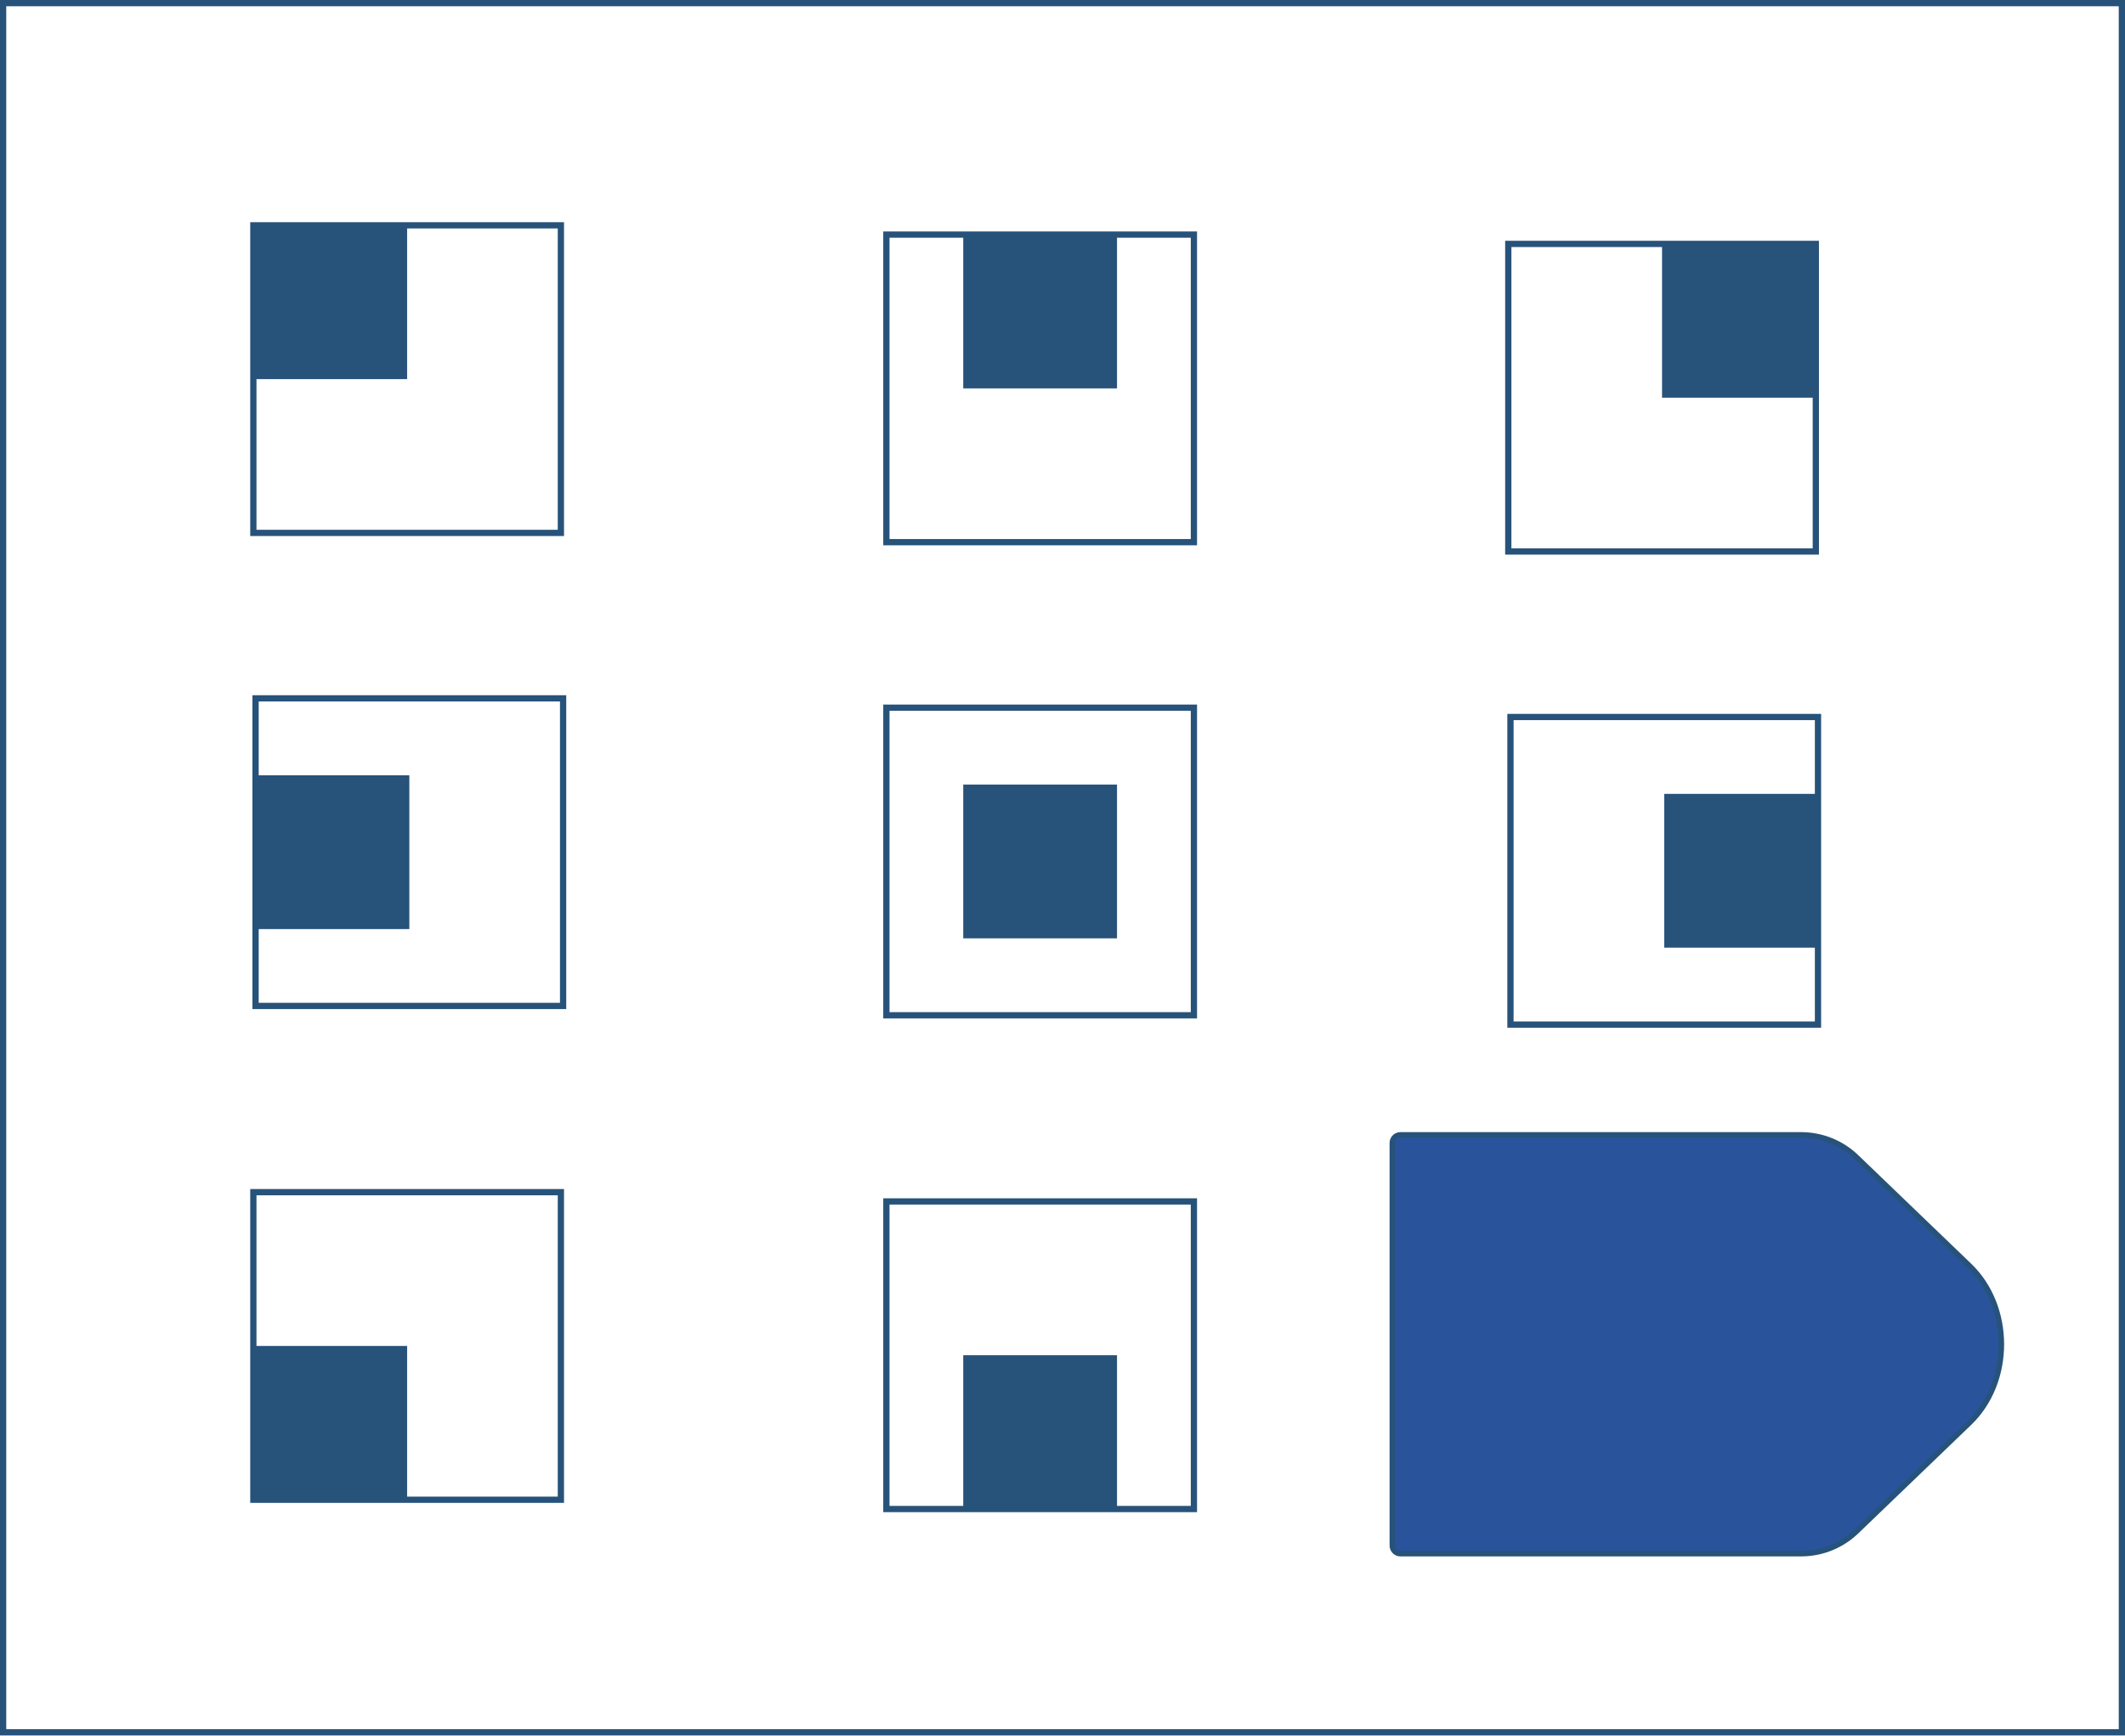
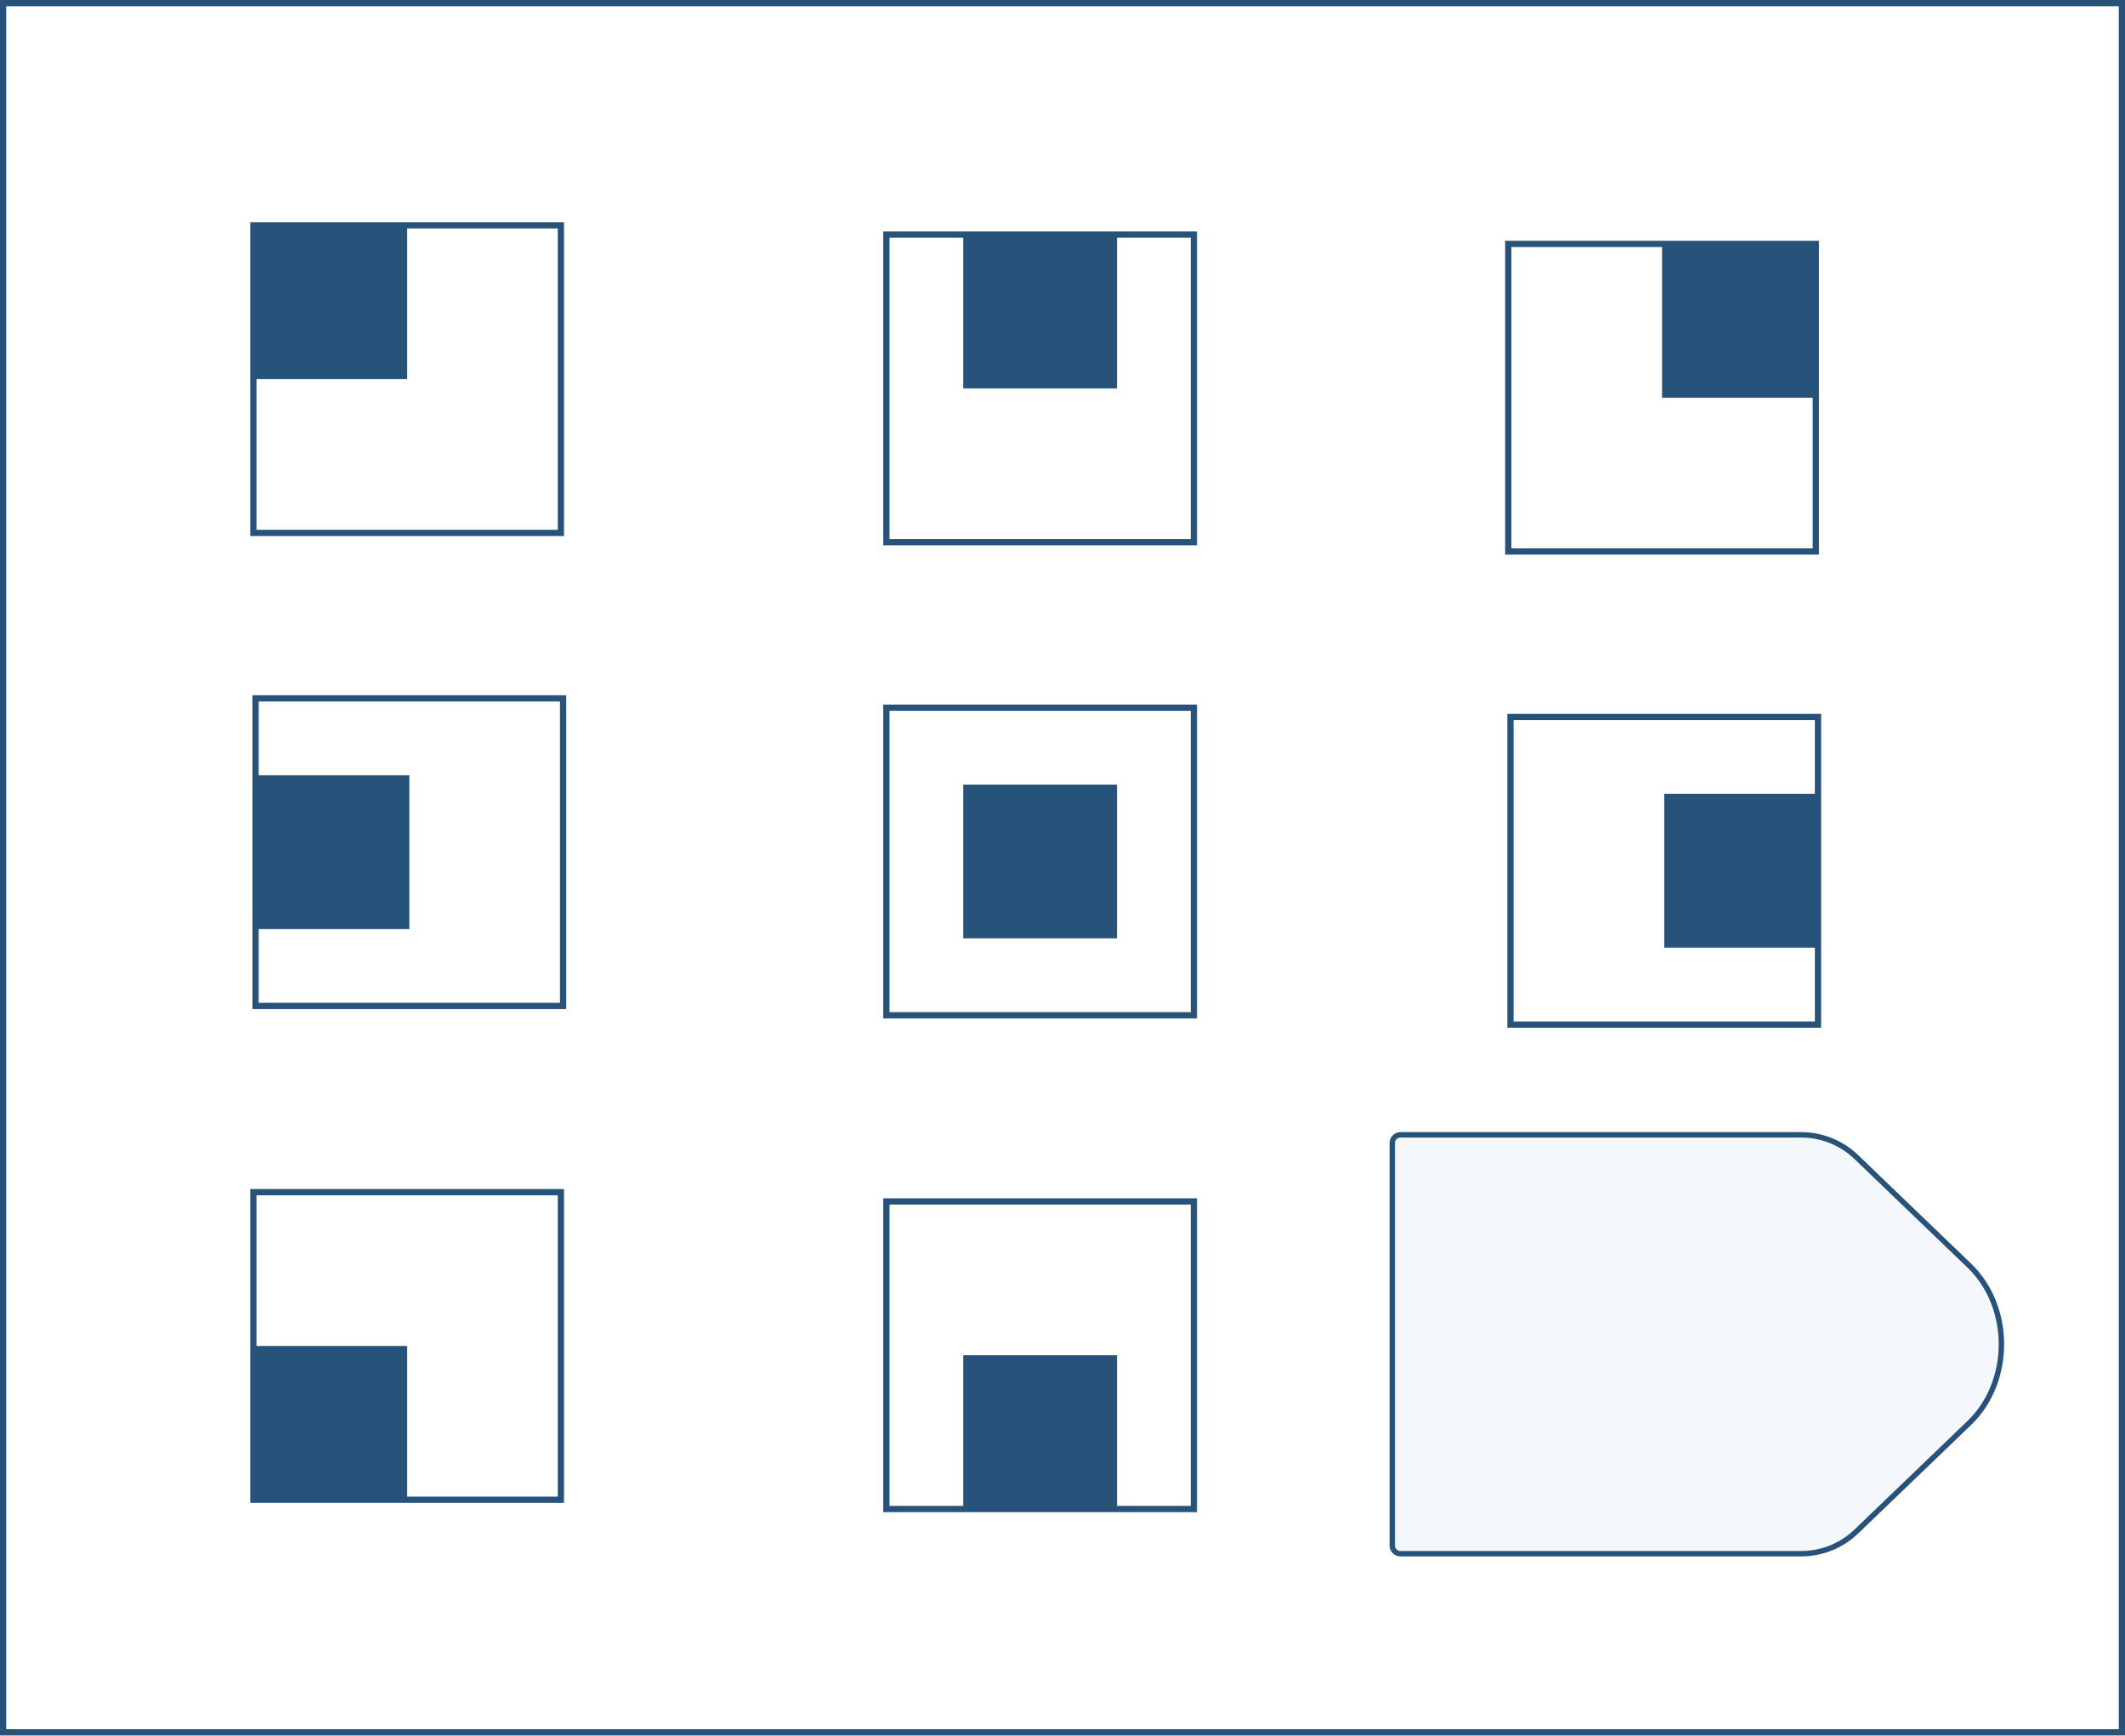
<svg xmlns="http://www.w3.org/2000/svg" viewBox="0 0 401.18 327.58">
  <defs>
    <style>
      .cls-1 {
        fill: none;
        stroke-miterlimit: 10;
        stroke-width: 1.18px;
      }

      .cls-1,
      .cls-2 {
        stroke: #27527a;
      }

      .cls-2 {
-         fill: #29549c;
+         fill: #f4f8fc;
        stroke-linejoin: round;
        stroke-width: 1.02px;
      }

      .cls-3 {
        fill: #27527a;
      }
    </style>
  </defs>
  <g id="Layer_2" data-name="Layer 2">
    <g id="Layer_2-2" data-name="Layer 2">
      <rect class="cls-1" x="0.59" y="0.59" width="400" height="326.4" />
      <path class="cls-2" d="M340.18,293.27h-75.9a1.54,1.54,0,0,1-1.43-1.63V215.84a1.54,1.54,0,0,1,1.43-1.63h75.9a15.05,15.05,0,0,1,10.43,4.34l21.17,20.34c8.09,7.77,8.09,21.95,0,29.71l-21.17,20.34A15.05,15.05,0,0,1,340.18,293.27Z" />
      <rect class="cls-1" x="47.83" y="42.53" width="58.06" height="58.06" />
      <rect class="cls-3" x="47.83" y="42.53" width="29.03" height="29.03" />
      <rect class="cls-1" x="48.25" y="131.82" width="58.06" height="58.06" />
      <rect class="cls-3" x="48.25" y="146.34" width="29.03" height="29.03" />
      <rect class="cls-1" x="47.83" y="225.03" width="58.06" height="58.06" />
      <rect class="cls-3" x="47.83" y="254.06" width="29.03" height="29.03" />
      <rect class="cls-1" x="167.34" y="44.28" width="58.06" height="58.06" />
      <rect class="cls-3" x="181.85" y="44.28" width="29.03" height="29.03" />
      <rect class="cls-1" x="167.34" y="133.58" width="58.06" height="58.06" />
      <rect class="cls-3" x="181.85" y="148.09" width="29.03" height="29.03" />
      <rect class="cls-1" x="167.34" y="226.78" width="58.06" height="58.06" />
      <rect class="cls-3" x="181.85" y="255.81" width="29.03" height="29.03" />
      <rect class="cls-1" x="284.75" y="46.04" width="58.06" height="58.06" />
      <rect class="cls-3" x="313.78" y="46.04" width="29.03" height="29.03" />
      <rect class="cls-1" x="285.16" y="135.34" width="58.06" height="58.06" />
      <rect class="cls-3" x="314.19" y="149.85" width="29.03" height="29.03" />
    </g>
  </g>
</svg>
